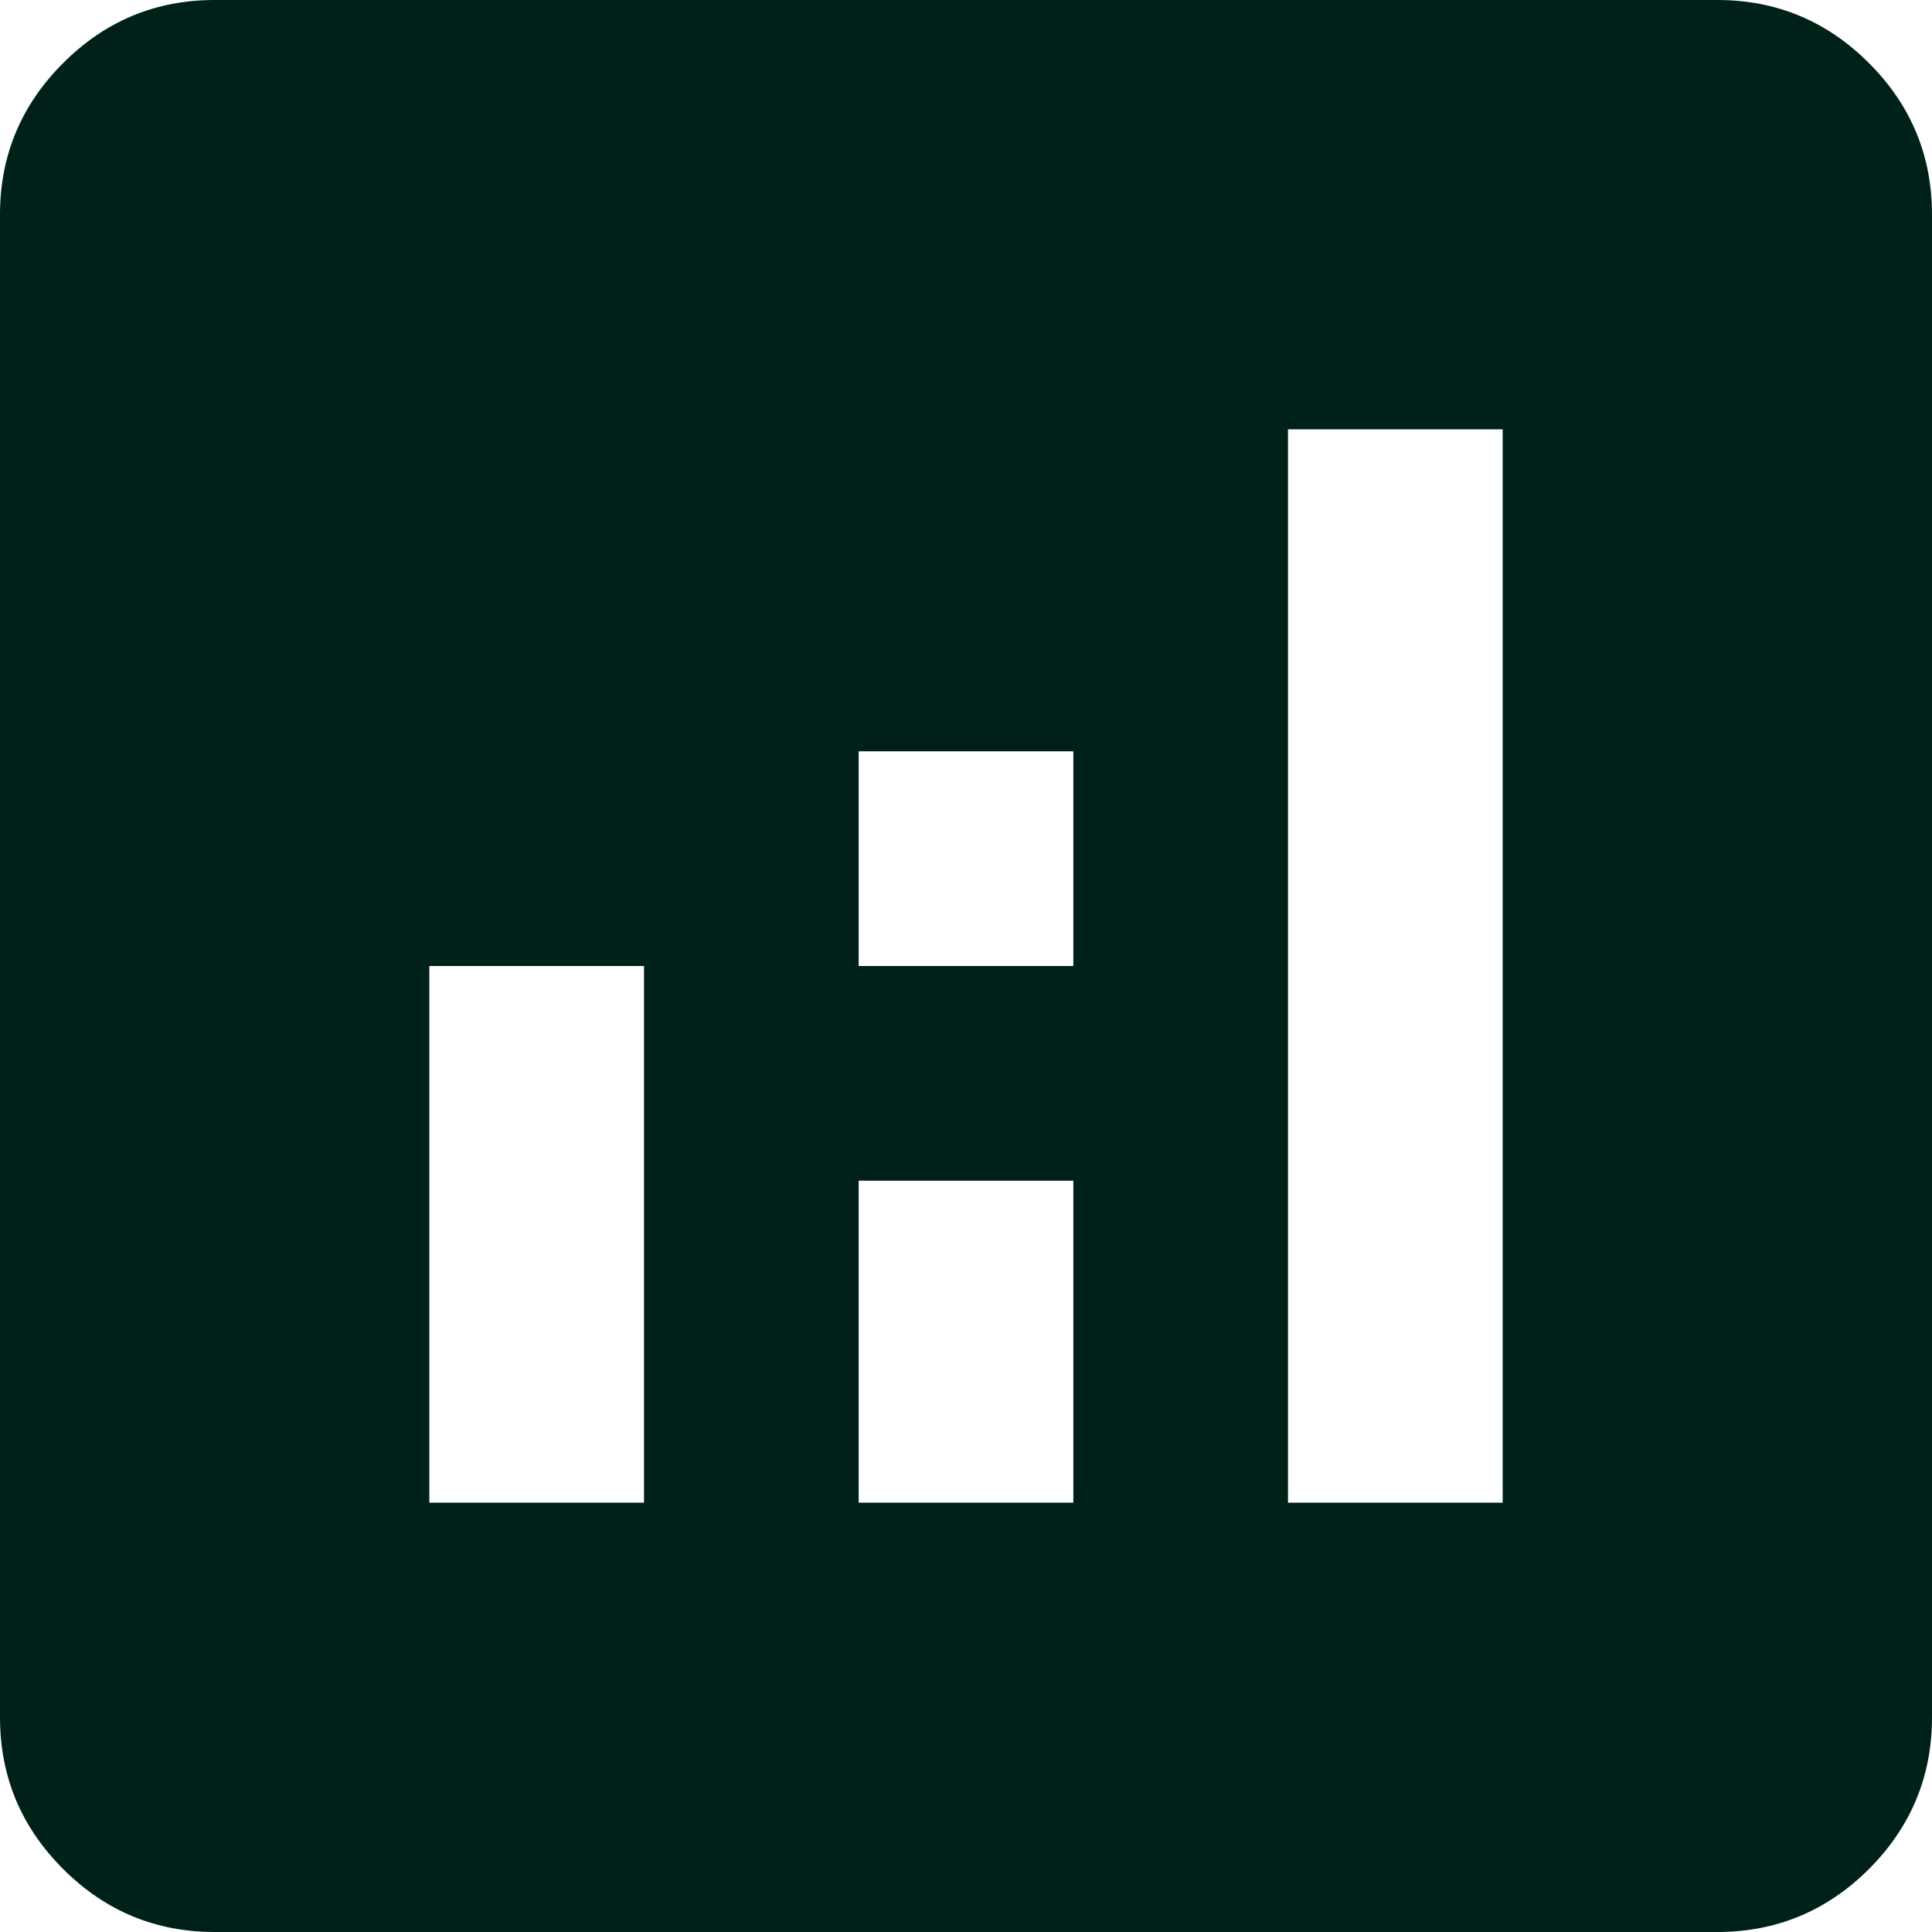
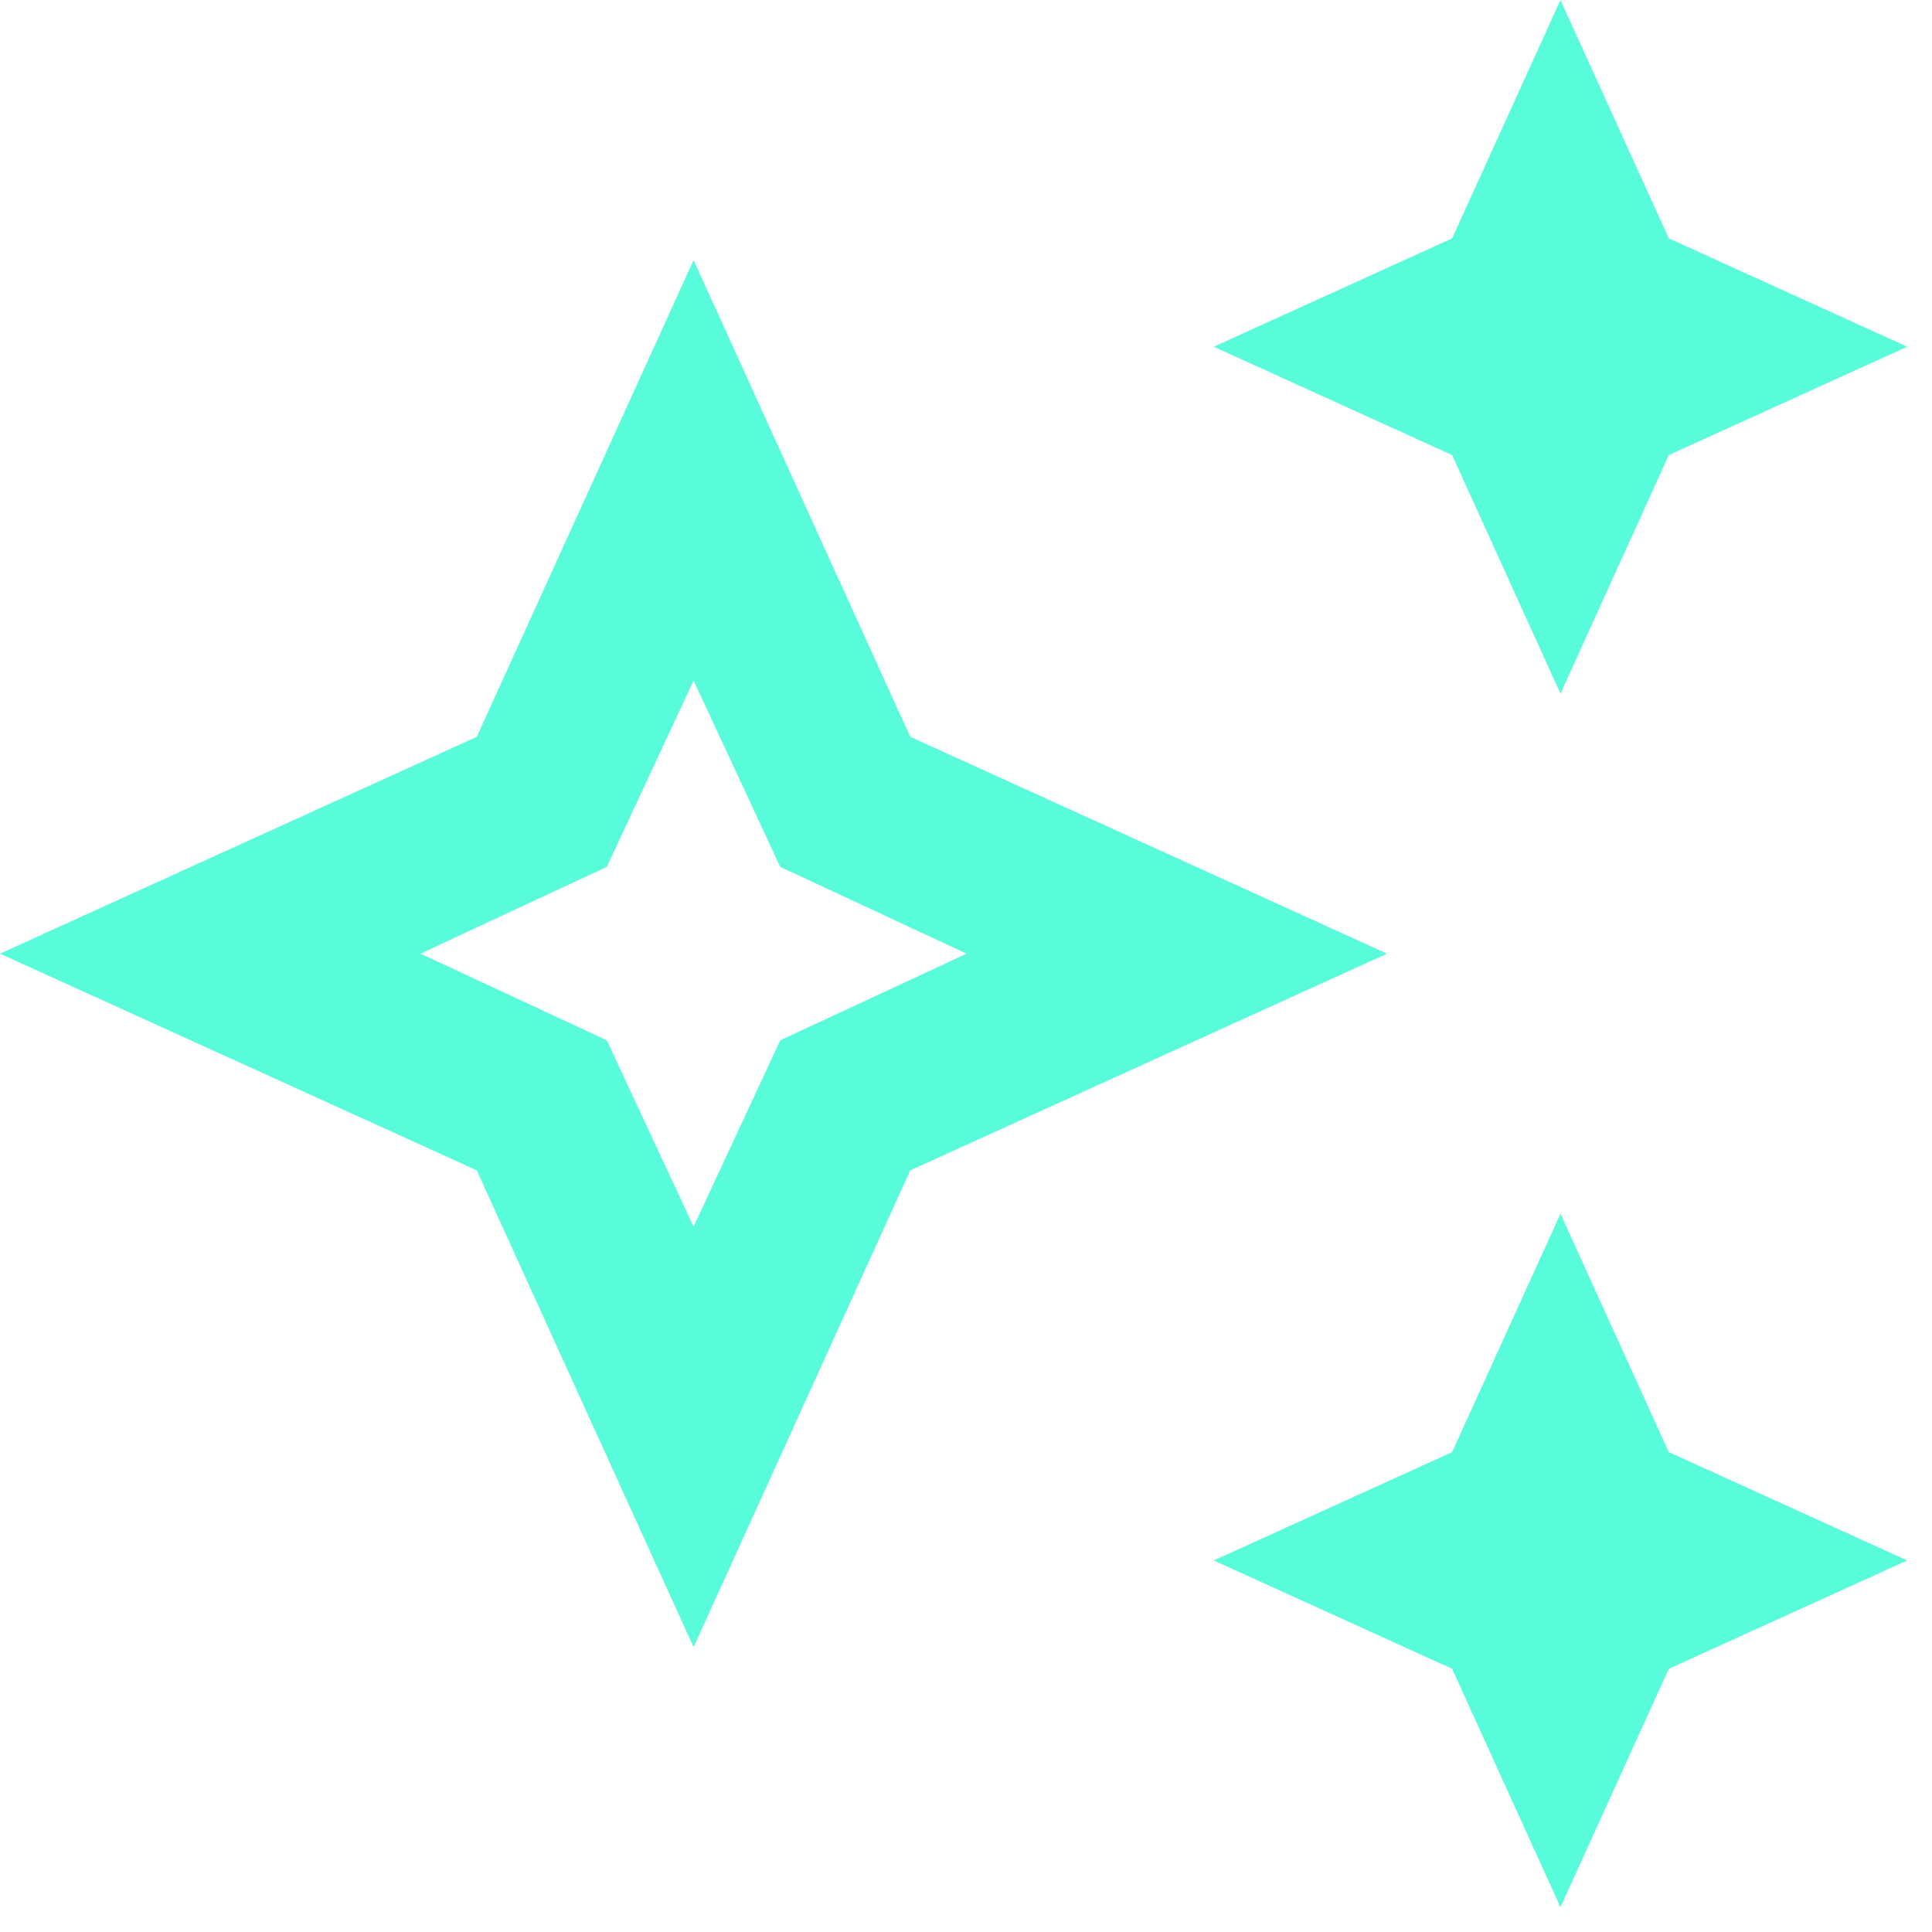
- <svg xmlns="http://www.w3.org/2000/svg" width="18" height="18" viewBox="0 0 18 18" fill="none">
-   <path d="M4 14H6V9H4V14ZM12 14H14V4H12V14ZM8 14H10V11H8V14ZM8 9H10V7H8V9ZM2 18C1.45 18 0.979 17.804 0.588 17.413C0.196 17.021 0 16.55 0 16V2C0 1.45 0.196 0.979 0.588 0.588C0.979 0.196 1.45 0 2 0H16C16.55 0 17.021 0.196 17.413 0.588C17.804 0.979 18 1.45 18 2V16C18 16.55 17.804 17.021 17.413 17.413C17.021 17.804 16.55 18 16 18H2Z" fill="#00201A" />
+ <svg xmlns="http://www.w3.org/2000/svg" width="13" height="13" viewBox="0 0 13 13" fill="none">
+   <path d="M10.5 4.667L9.771 3.062L8.167 2.333L9.771 1.604L10.5 0L11.229 1.604L12.833 2.333L11.229 3.062L10.5 4.667ZM10.5 12.833L9.771 11.229L8.167 10.5L9.771 9.771L10.5 8.167L11.229 9.771L12.833 10.5L11.229 11.229L10.5 12.833ZM4.667 11.083L3.208 7.875L0 6.417L3.208 4.958L4.667 1.75L6.125 4.958L9.333 6.417L6.125 7.875L4.667 11.083ZM4.667 8.254L5.25 7L6.504 6.417L5.25 5.833L4.667 4.579L4.083 5.833L2.829 6.417L4.083 7L4.667 8.254Z" fill="#58FBDA" />
</svg>
